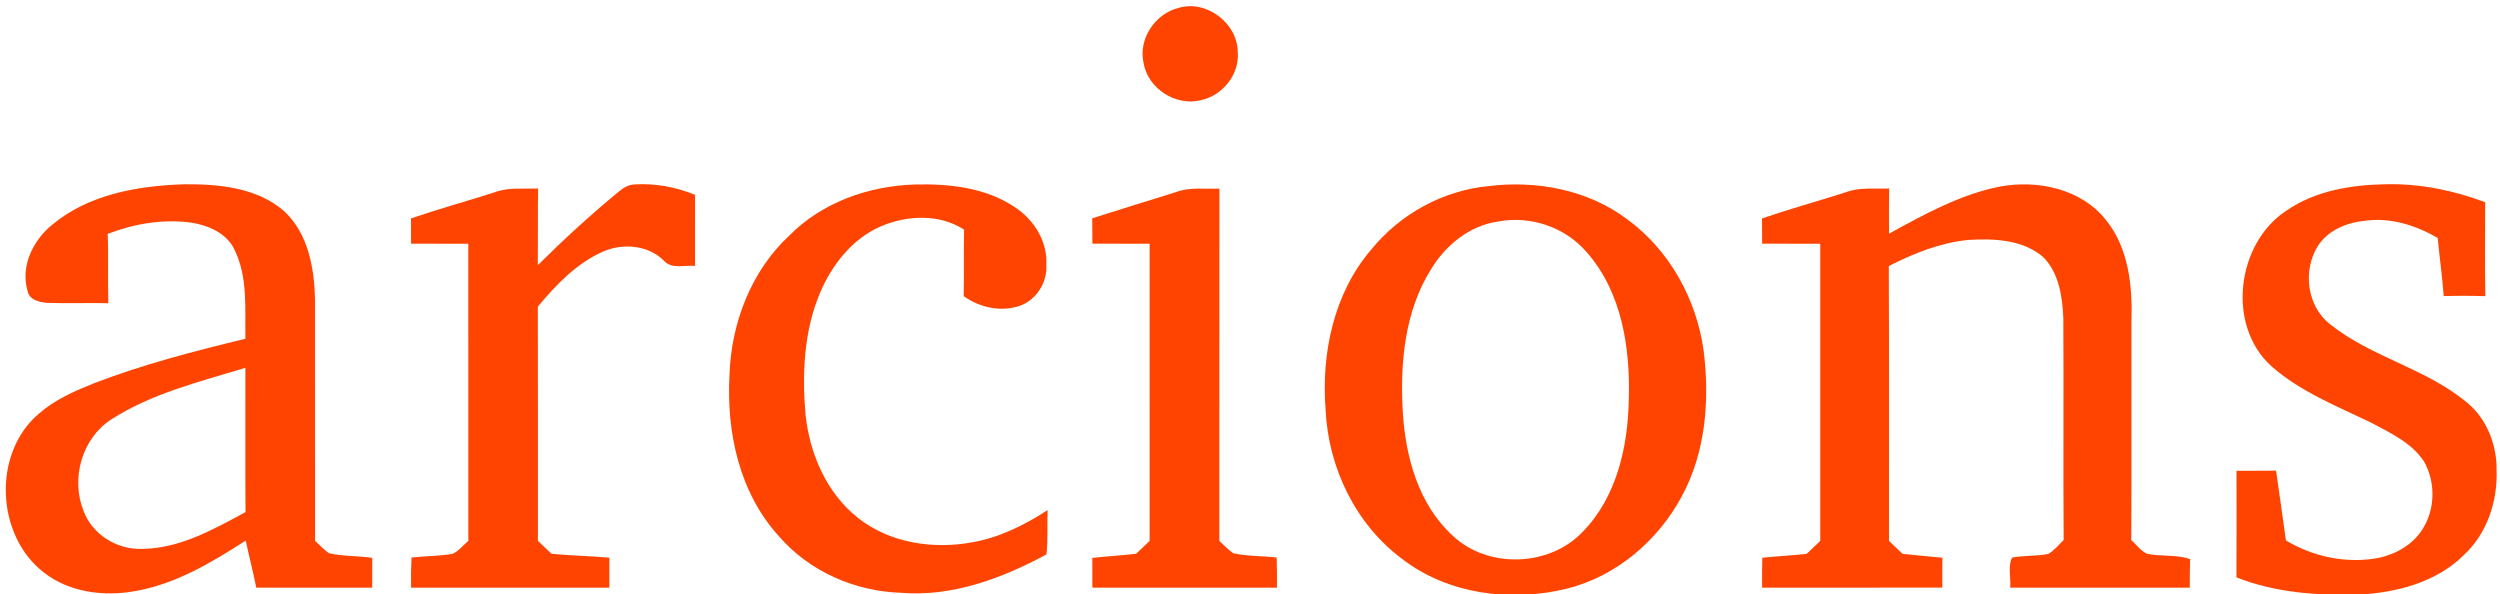
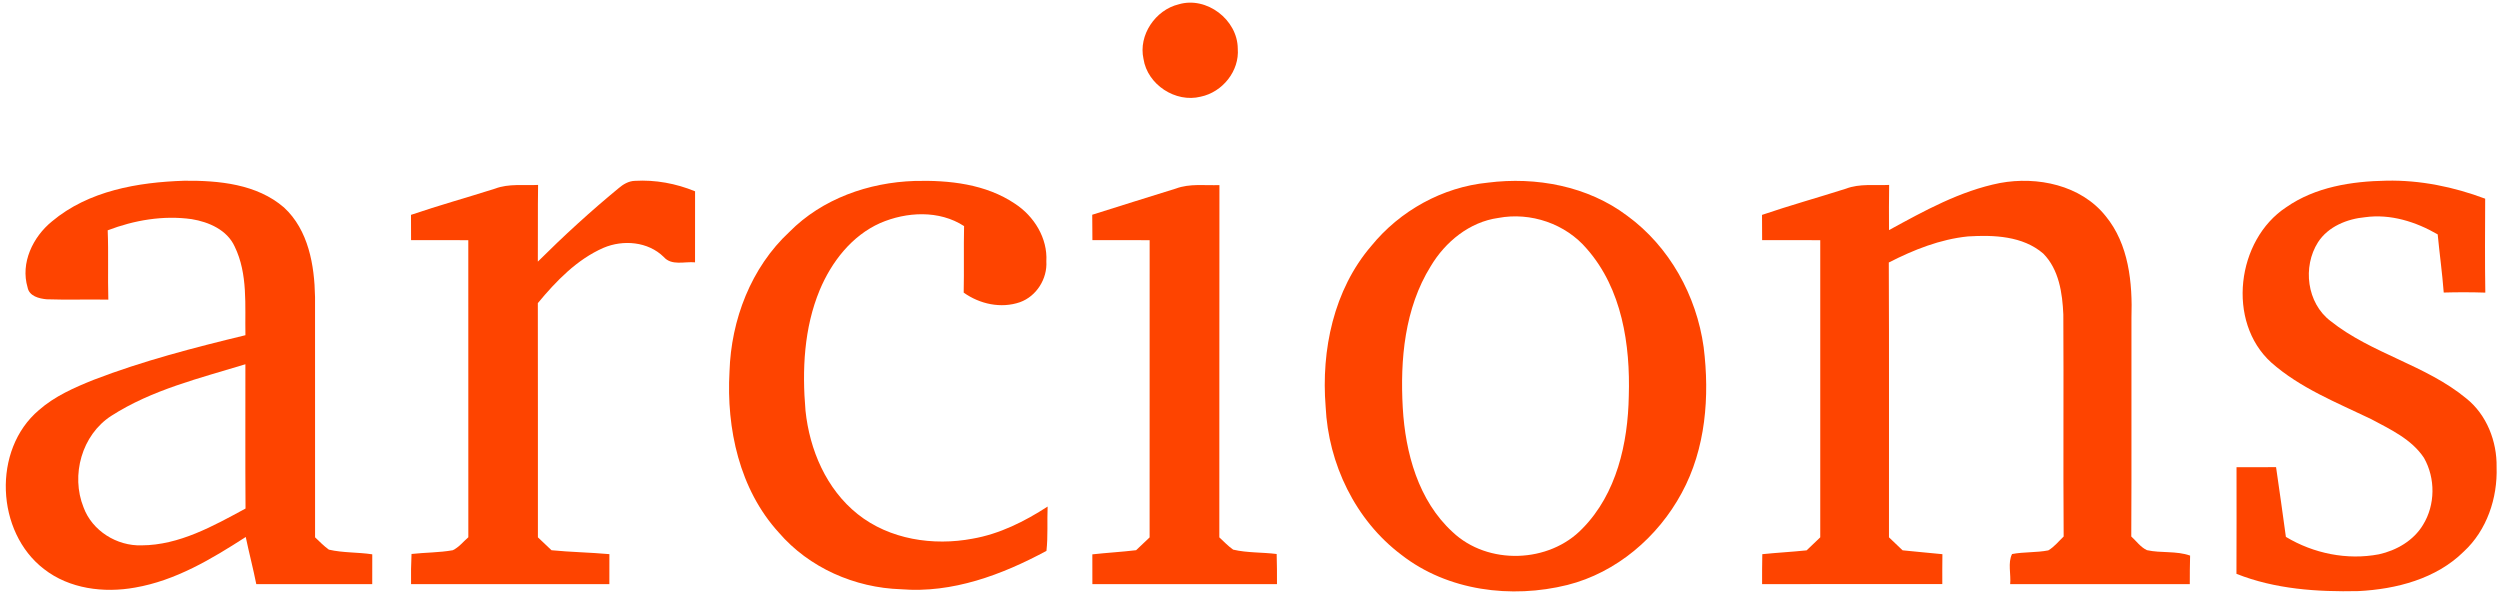
- <svg xmlns="http://www.w3.org/2000/svg" width="800pt" height="190pt" viewBox="50 58 705 90" version="1.1">
+ <svg xmlns="http://www.w3.org/2000/svg" width="800pt" height="190pt" viewBox="50 59 705 90" version="1.1">
  <path fill="#ffffff" d=" M 0.00 0.00 L 800.00 0.00 L 800.00 230.00 L 0.00 230.00 L 0.00 0.00 Z" />
  <path fill="#fe4400" d=" M 382.39 21.50 C 390.26 19.16 399.00 25.85 399.05 33.99 C 399.56 40.30 394.73 46.27 388.61 47.54 C 381.50 49.34 373.56 44.14 372.46 36.87 C 370.99 30.18 375.83 23.08 382.39 21.50 Z" />
  <path fill="#fe4400" d=" M 64.66 82.71 C 74.97 74.06 88.90 71.67 101.96 71.25 C 111.70 71.16 122.43 72.16 130.10 78.80 C 136.99 85.17 138.68 95.06 138.84 104.03 C 138.87 126.62 138.86 149.22 138.85 171.81 C 140.11 173.00 141.32 174.26 142.74 175.28 C 146.74 176.21 150.92 175.98 154.98 176.60 C 154.97 179.40 154.97 182.20 154.97 185.00 C 144.07 185.00 133.17 185.00 122.27 185.00 C 121.39 180.55 120.22 176.16 119.30 171.71 C 109.67 177.92 99.52 184.01 88.06 185.98 C 79.30 187.56 69.56 186.35 62.40 180.75 C 48.83 170.35 47.79 147.08 60.96 135.94 C 65.43 132.00 70.95 129.59 76.42 127.39 C 90.31 122.04 104.76 118.31 119.21 114.81 C 119.04 106.44 119.96 97.58 116.18 89.81 C 114.05 85.11 108.88 82.87 104.06 82.08 C 96.04 80.96 87.89 82.36 80.37 85.23 C 80.63 91.74 80.36 98.26 80.55 104.78 C 74.75 104.66 68.94 104.89 63.14 104.68 C 61.02 104.48 58.23 103.80 57.78 101.34 C 55.72 94.43 59.29 87.07 64.66 82.71 Z" />
  <path fill="#fe4400" d=" M 224.43 73.37 C 225.72 72.26 227.26 71.34 229.01 71.28 C 234.81 70.94 240.64 72.02 246.01 74.23 C 245.99 80.91 246.01 87.59 246.00 94.26 C 243.04 93.98 239.40 95.30 237.17 92.74 C 232.74 88.39 225.73 87.81 220.18 90.17 C 212.67 93.46 206.82 99.55 201.67 105.76 C 201.71 127.78 201.68 149.79 201.69 171.81 C 202.97 173.02 204.25 174.23 205.53 175.45 C 210.95 175.98 216.41 176.06 221.85 176.55 C 221.84 179.36 221.84 182.18 221.84 185.00 C 203.20 185.00 184.56 185.00 165.92 185.00 C 165.88 182.16 165.91 179.33 166.05 176.50 C 169.92 176.07 173.84 176.13 177.68 175.45 C 179.41 174.62 180.64 173.03 182.07 171.79 C 182.04 143.87 182.07 115.94 182.06 88.01 C 176.68 88.00 171.30 88.02 165.92 88.00 C 165.92 85.62 165.91 83.25 165.90 80.87 C 173.73 78.20 181.72 75.99 189.60 73.48 C 193.49 72.00 197.69 72.64 201.74 72.43 C 201.63 79.64 201.73 86.85 201.67 94.06 C 208.94 86.82 216.51 79.89 224.43 73.37 Z" />
  <path fill="#fe4400" d=" M 272.62 85.67 C 281.85 76.33 294.99 71.72 307.95 71.31 C 317.65 71.05 328.00 72.17 336.24 77.74 C 341.61 81.25 345.45 87.43 345.07 93.98 C 345.38 98.89 342.29 103.83 337.63 105.50 C 332.28 107.35 326.31 106.04 321.76 102.80 C 321.90 96.55 321.73 90.29 321.87 84.04 C 314.85 79.48 305.65 79.97 298.20 83.19 C 290.19 86.76 284.50 94.12 281.17 102.05 C 276.71 112.77 276.17 124.64 277.15 136.08 C 278.30 147.14 283.01 158.21 291.87 165.27 C 300.85 172.43 313.17 174.28 324.26 172.19 C 331.91 170.86 338.96 167.32 345.43 163.13 C 345.26 167.30 345.56 171.48 345.10 175.63 C 332.57 182.38 318.57 187.63 304.09 186.45 C 291.06 186.04 278.16 180.40 269.61 170.45 C 258.52 158.29 254.81 141.13 255.72 125.07 C 256.17 110.47 261.79 95.72 272.62 85.67 Z" />
  <path fill="#fe4400" d=" M 469.55 71.79 C 483.16 70.05 497.77 72.75 508.88 81.13 C 520.79 89.82 528.42 103.65 530.43 118.17 C 532.16 132.05 531.03 146.82 524.24 159.30 C 517.53 171.75 505.85 181.75 492.01 185.24 C 476.21 189.17 458.25 186.93 445.19 176.74 C 432.20 166.98 424.59 151.06 423.83 134.96 C 422.55 119.01 426.09 101.99 436.72 89.62 C 444.79 79.70 456.79 73.05 469.55 71.79 Z" />
  <path fill="#fe4400" d=" M 613.98 71.89 C 624.53 69.94 636.80 72.47 643.77 81.19 C 650.34 89.16 651.39 100.04 651.07 109.99 C 651.03 130.52 651.13 151.05 651.02 171.57 C 652.45 172.87 653.64 174.59 655.44 175.43 C 659.44 176.31 663.69 175.57 667.61 176.96 C 667.53 179.64 667.52 182.32 667.52 185.00 C 650.64 184.99 633.75 185.01 616.87 185.00 C 617.14 182.23 616.15 178.98 617.40 176.52 C 620.77 175.88 624.25 176.15 627.62 175.49 C 629.31 174.50 630.54 172.92 631.95 171.58 C 631.80 150.72 631.98 129.85 631.86 108.98 C 631.60 102.95 630.64 96.27 626.20 91.79 C 620.42 86.80 612.23 86.51 604.99 86.95 C 597.12 87.74 589.63 90.73 582.64 94.31 C 582.76 120.14 582.66 145.98 582.69 171.81 C 583.97 173.02 585.25 174.24 586.53 175.47 C 590.27 175.88 594.02 176.17 597.76 176.56 C 597.72 179.37 597.72 182.18 597.73 184.99 C 580.79 185.01 563.85 185.00 546.91 185.00 C 546.90 182.18 546.91 179.37 546.97 176.56 C 551.13 176.13 555.30 175.92 559.47 175.48 C 560.73 174.24 562.02 173.02 563.31 171.81 C 563.31 143.88 563.31 115.94 563.31 88.01 C 557.84 88.00 552.38 88.02 546.92 88.00 C 546.91 85.62 546.91 83.25 546.89 80.88 C 554.71 78.21 562.68 76.00 570.55 73.49 C 574.45 72.00 578.67 72.63 582.74 72.43 C 582.66 76.67 582.69 80.92 582.70 85.17 C 592.63 79.75 602.76 74.11 613.98 71.89 Z" />
  <path fill="#fe4400" d=" M 694.69 78.74 C 702.91 72.99 713.19 71.40 723.01 71.23 C 732.51 71.04 741.94 72.98 750.82 76.31 C 750.79 85.14 750.71 93.97 750.86 102.80 C 746.94 102.67 743.03 102.67 739.13 102.78 C 738.72 97.30 737.95 91.85 737.43 86.38 C 731.30 82.82 724.13 80.55 716.99 81.53 C 711.90 82.00 706.55 84.15 703.68 88.59 C 699.27 95.52 700.52 105.73 707.21 110.81 C 718.80 120.04 734.05 123.18 745.51 132.65 C 751.26 137.25 754.17 144.76 754.04 152.02 C 754.33 160.73 751.30 169.81 744.80 175.81 C 737.00 183.53 725.75 186.43 715.08 186.97 C 703.48 187.23 691.56 186.43 680.68 182.10 C 680.73 172.08 680.70 162.06 680.70 152.04 C 684.41 152.04 688.13 152.05 691.85 152.01 C 692.77 158.56 693.76 165.11 694.62 171.68 C 702.41 176.37 711.87 178.30 720.84 176.60 C 725.80 175.51 730.63 172.73 733.29 168.29 C 736.78 162.65 736.82 155.14 733.56 149.40 C 730.05 144.10 724.05 141.36 718.63 138.45 C 708.92 133.78 698.64 129.72 690.47 122.49 C 677.83 111.00 680.71 87.95 694.69 78.74 Z" />
  <path fill="#fe4400" d=" M 381.58 73.46 C 385.52 71.99 389.77 72.62 393.88 72.48 C 393.83 105.59 393.89 138.70 393.85 171.82 C 395.12 173.00 396.32 174.27 397.75 175.28 C 401.76 176.22 405.94 175.99 410.02 176.51 C 410.11 179.34 410.12 182.17 410.11 185.00 C 392.75 185.00 375.40 185.00 358.05 185.00 C 358.05 182.20 358.05 179.40 358.04 176.61 C 362.15 176.15 366.28 175.93 370.38 175.44 C 371.64 174.22 372.91 173.02 374.19 171.83 C 374.20 143.89 374.19 115.95 374.20 88.01 C 368.81 88.00 363.44 88.01 358.06 88.00 C 358.05 85.61 358.04 83.22 358.01 80.84 C 365.85 78.33 373.72 75.93 381.58 73.46 Z" />
  <path fill="#fff" d=" M 472.52 81.74 C 481.64 80.02 491.50 83.37 497.51 90.48 C 507.40 101.74 509.76 117.48 509.32 131.97 C 509.08 145.27 505.89 159.52 496.28 169.29 C 486.87 179.16 469.56 179.72 459.64 170.32 C 449.96 161.47 446.31 147.98 445.58 135.28 C 444.81 121.68 446.10 107.22 453.45 95.38 C 457.55 88.49 464.40 82.86 472.52 81.74 Z" />
  <path fill="#fff" d=" M 81.37 137.56 C 92.84 130.19 106.30 126.94 119.20 123.00 C 119.22 136.56 119.14 150.13 119.24 163.69 C 110.15 168.61 100.55 174.02 89.94 174.07 C 82.96 174.30 75.99 169.98 73.56 163.36 C 69.92 154.29 73.06 142.93 81.37 137.56 Z" />
</svg>
